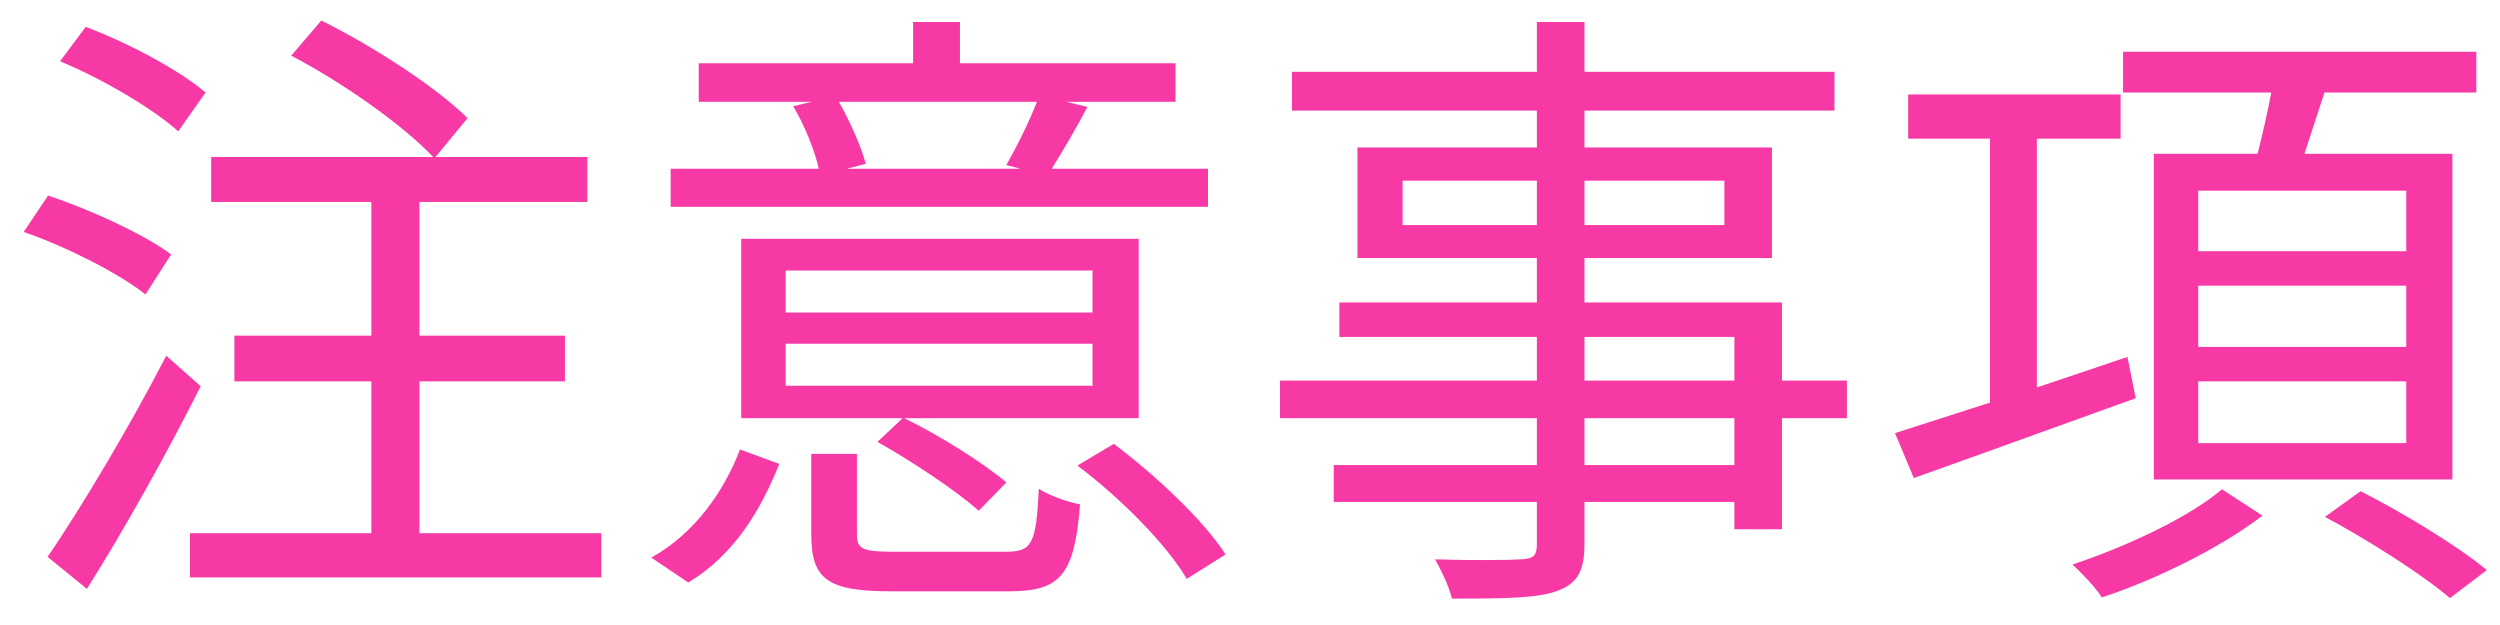
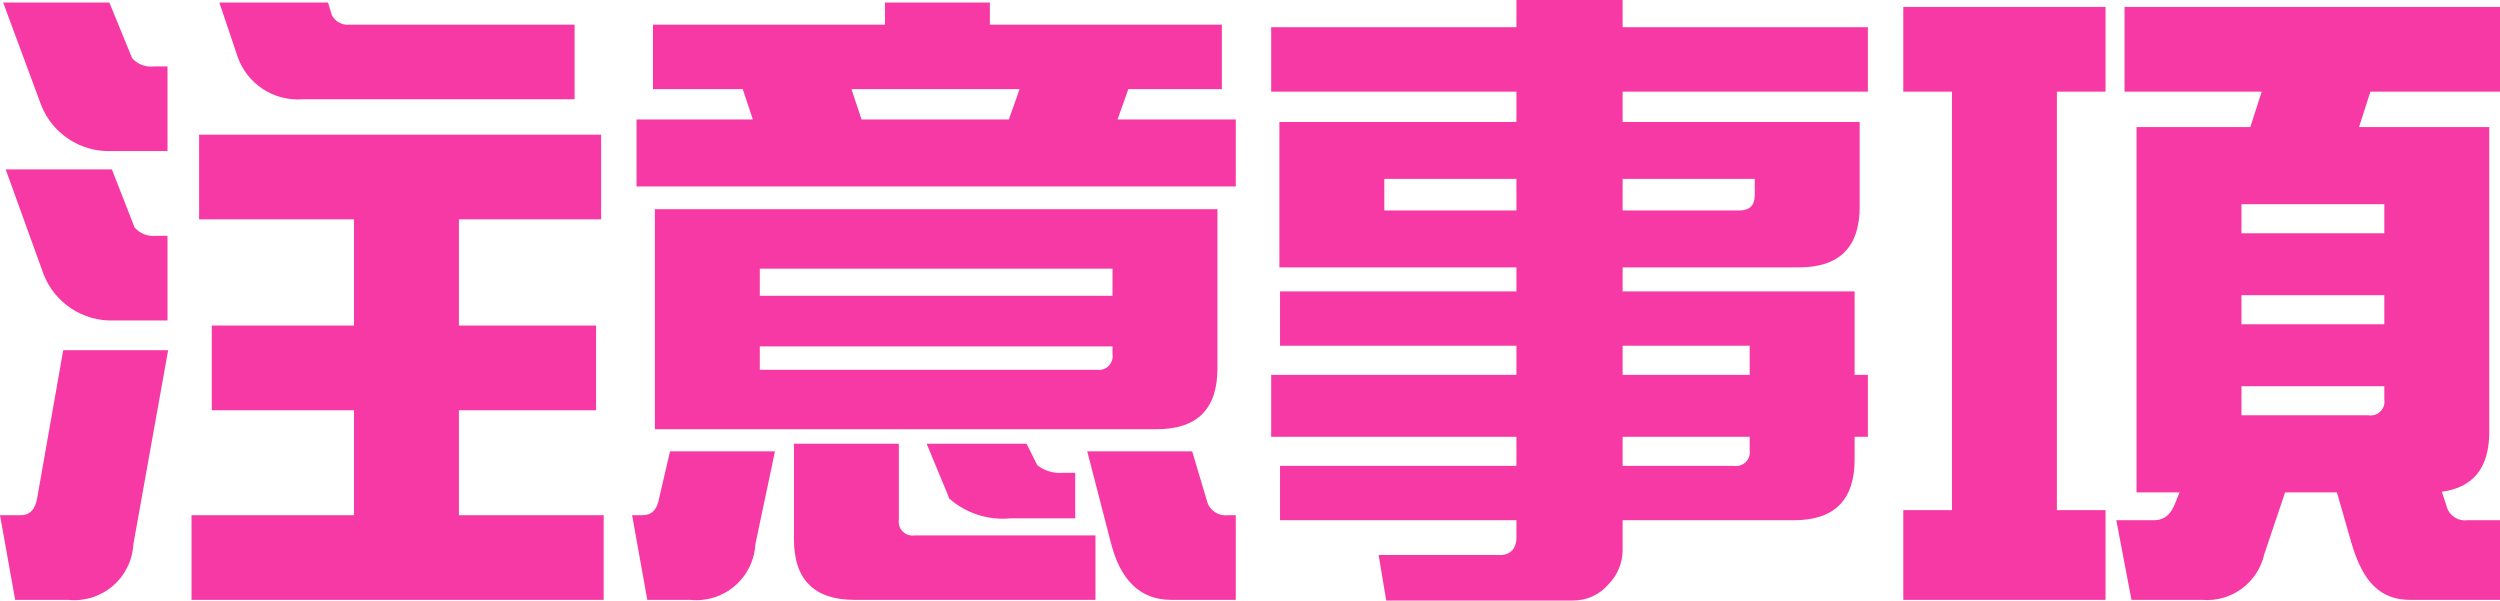
- <svg xmlns="http://www.w3.org/2000/svg" width="160" height="40" viewBox="0 0 160 40">
-   <text id="注意事項" transform="translate(80 35)" fill="#f739a6" font-size="40" font-family="PSuiryuAtlasStdN-B, A P-OTF SuiryuAtlas StdN">
-     <tspan x="-80" y="0">注意事項</tspan>
-   </text>
+ <svg xmlns="http://www.w3.org/2000/svg" width="158.2" height="38" viewBox="0 0 158.2 38">
+   <path id="パス_30" data-name="パス 30" d="M-72.4-34.08h-6.72l2.4,6.48a4.6,4.6,0,0,0,4.44,2.92h3.56v-5.36h-.84a1.579,1.579,0,0,1-1.4-.52Zm13.84,0h-6.88l1.16,3.44a4.03,4.03,0,0,0,4.12,2.68h17.2v-4.72H-57.2a1.123,1.123,0,0,1-1.12-.6ZM-67.2,3.72h26.08V-1.64h-9.16V-8.28h8.68v-5.36h-8.68v-6.72h9v-5.36H-66.72v5.36h9.8v6.72h-9v5.36h9v6.64H-67.2Zm-5.04-27.24h-6.72l2.4,6.64a4.6,4.6,0,0,0,4.44,2.92h3.4v-5.36h-.68a1.579,1.579,0,0,1-1.4-.52Zm-3.08,11.44-1.64,9.32c-.12.76-.48,1.12-1.04,1.12h-1.32l.96,5.36H-75A3.744,3.744,0,0,0-70.88.2l2.2-12.28Zm36.28-10.36H-1.12v-4.24H-8.6l.68-1.92H-2v-4.08H-16.68v-1.4h-6.64v1.4H-38v4.08h5.68l.64,1.92h-7.36Zm13.6-6.16H-14.8l-.68,1.92H-24.8ZM-2.28-10.92V-21h-35.6V-7.08H-6.12Q-2.28-7.08-2.28-10.92Zm-6.64-4.6H-31.24v-1.72H-8.92Zm-22.32,3.2H-8.92v.48a.874.874,0,0,1-1,1H-31.24Zm2.16,6.16V-.12q0,3.84,3.84,3.84H-10V-.36H-21.44a.874.874,0,0,1-1-1v-4.8Zm14.72,0h-6.32l1.44,3.48a5.138,5.138,0,0,0,3.88,1.24h4.08V-4.32h-.8a2.318,2.318,0,0,1-1.6-.48Zm-22.56.48-.68,2.92c-.12.76-.48,1.12-1.04,1.12h-.68l.96,5.36h2.72A3.744,3.744,0,0,0-31.52.2l1.24-5.88Zm33.04,0h-6.64L-9.04.04c.6,2.44,1.88,3.68,3.84,3.68h4.08V-1.64H-1.6A1.224,1.224,0,0,1-2.96-2.6Zm20.52-4.84H1.12V-6.6H16.64v1.84H1.68v3.44H16.64V-.2a1.231,1.231,0,0,1-.24.76,1.026,1.026,0,0,1-.84.32H7.92L8.4,3.76H20.2a2.927,2.927,0,0,0,2.28-1.04A3.105,3.105,0,0,0,23.36.6V-1.32H34.2q3.84,0,3.84-3.84V-6.6h.84v-3.92h-.84V-15.8H23.36v-1.52H34.52q3.84,0,3.84-3.84v-5.36h-15v-1.92H38.88v-4.08H23.36v-1.72H16.64v1.72H1.12v4.08H16.64v1.92h-15v9.2h15v1.52H1.68v3.44H16.64Zm0-12.4v2H8.28v-2Zm6.72,2v-2h8.36v1.04c0,.64-.32.96-1,.96Zm0,8.56H31.4v1.84H23.36Zm0,5.76H31.4v.84a.874.874,0,0,1-1,1H23.36ZM41.12,3.72h12.8V-1.96H50.84V-28.44h3.08V-33.8H41.12v5.36H44.2V-1.96H41.12Zm14.44,0h4.48A3.708,3.708,0,0,0,63.96.84l1.32-3.92h3.28l.92,3.2c.72,2.48,1.84,3.6,3.72,3.6h5.68V-1.32H76.8a1.206,1.206,0,0,1-1.32-.96l-.28-.84c2-.28,3-1.52,3-3.8V-26.2H69.96l.72-2.24h8.2V-33.8H55.12v5.36H63.8l-.72,2.24h-7.2V-3.08H58.6l-.24.6c-.28.76-.68,1.16-1.4,1.16H54.6Zm6.96-23.2v-1.84h9.04v1.84Zm0,5.76v-1.84h9.04v1.84Zm0,5.76V-9.8h9.04v.84a.874.874,0,0,1-1,1Z" transform="translate(79.32 34.24)" fill="#f739a6" />
</svg>
